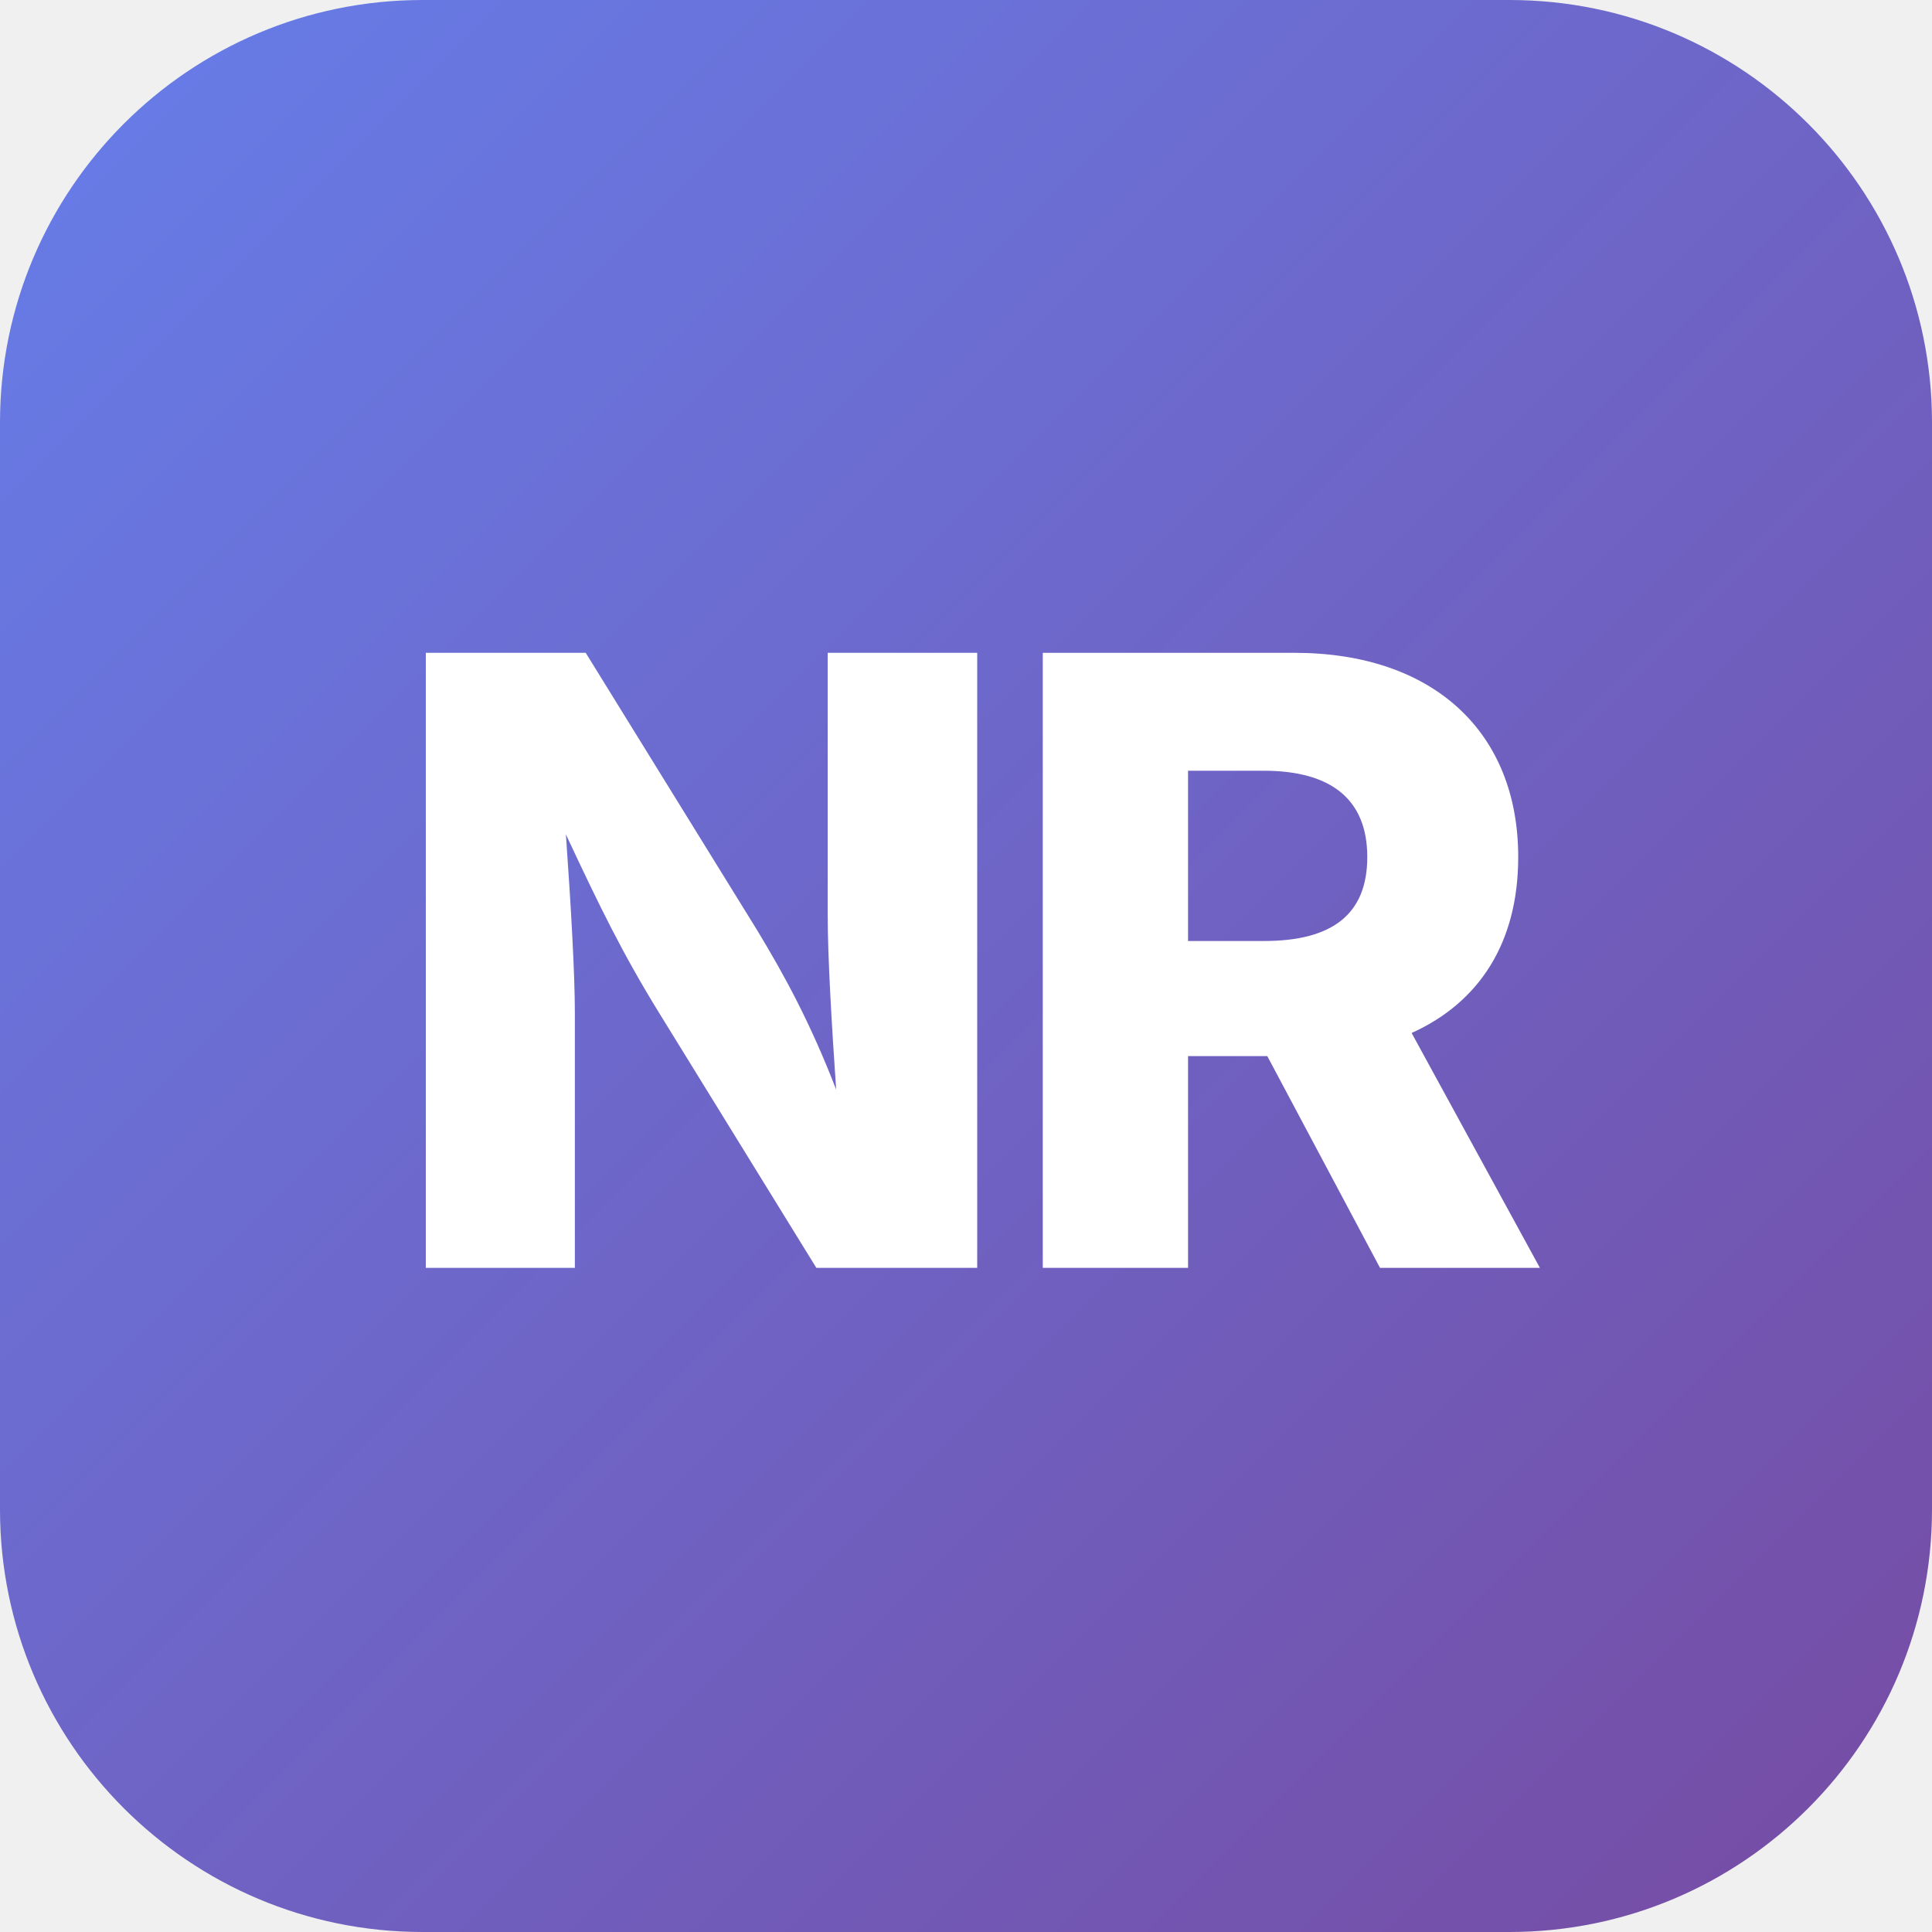
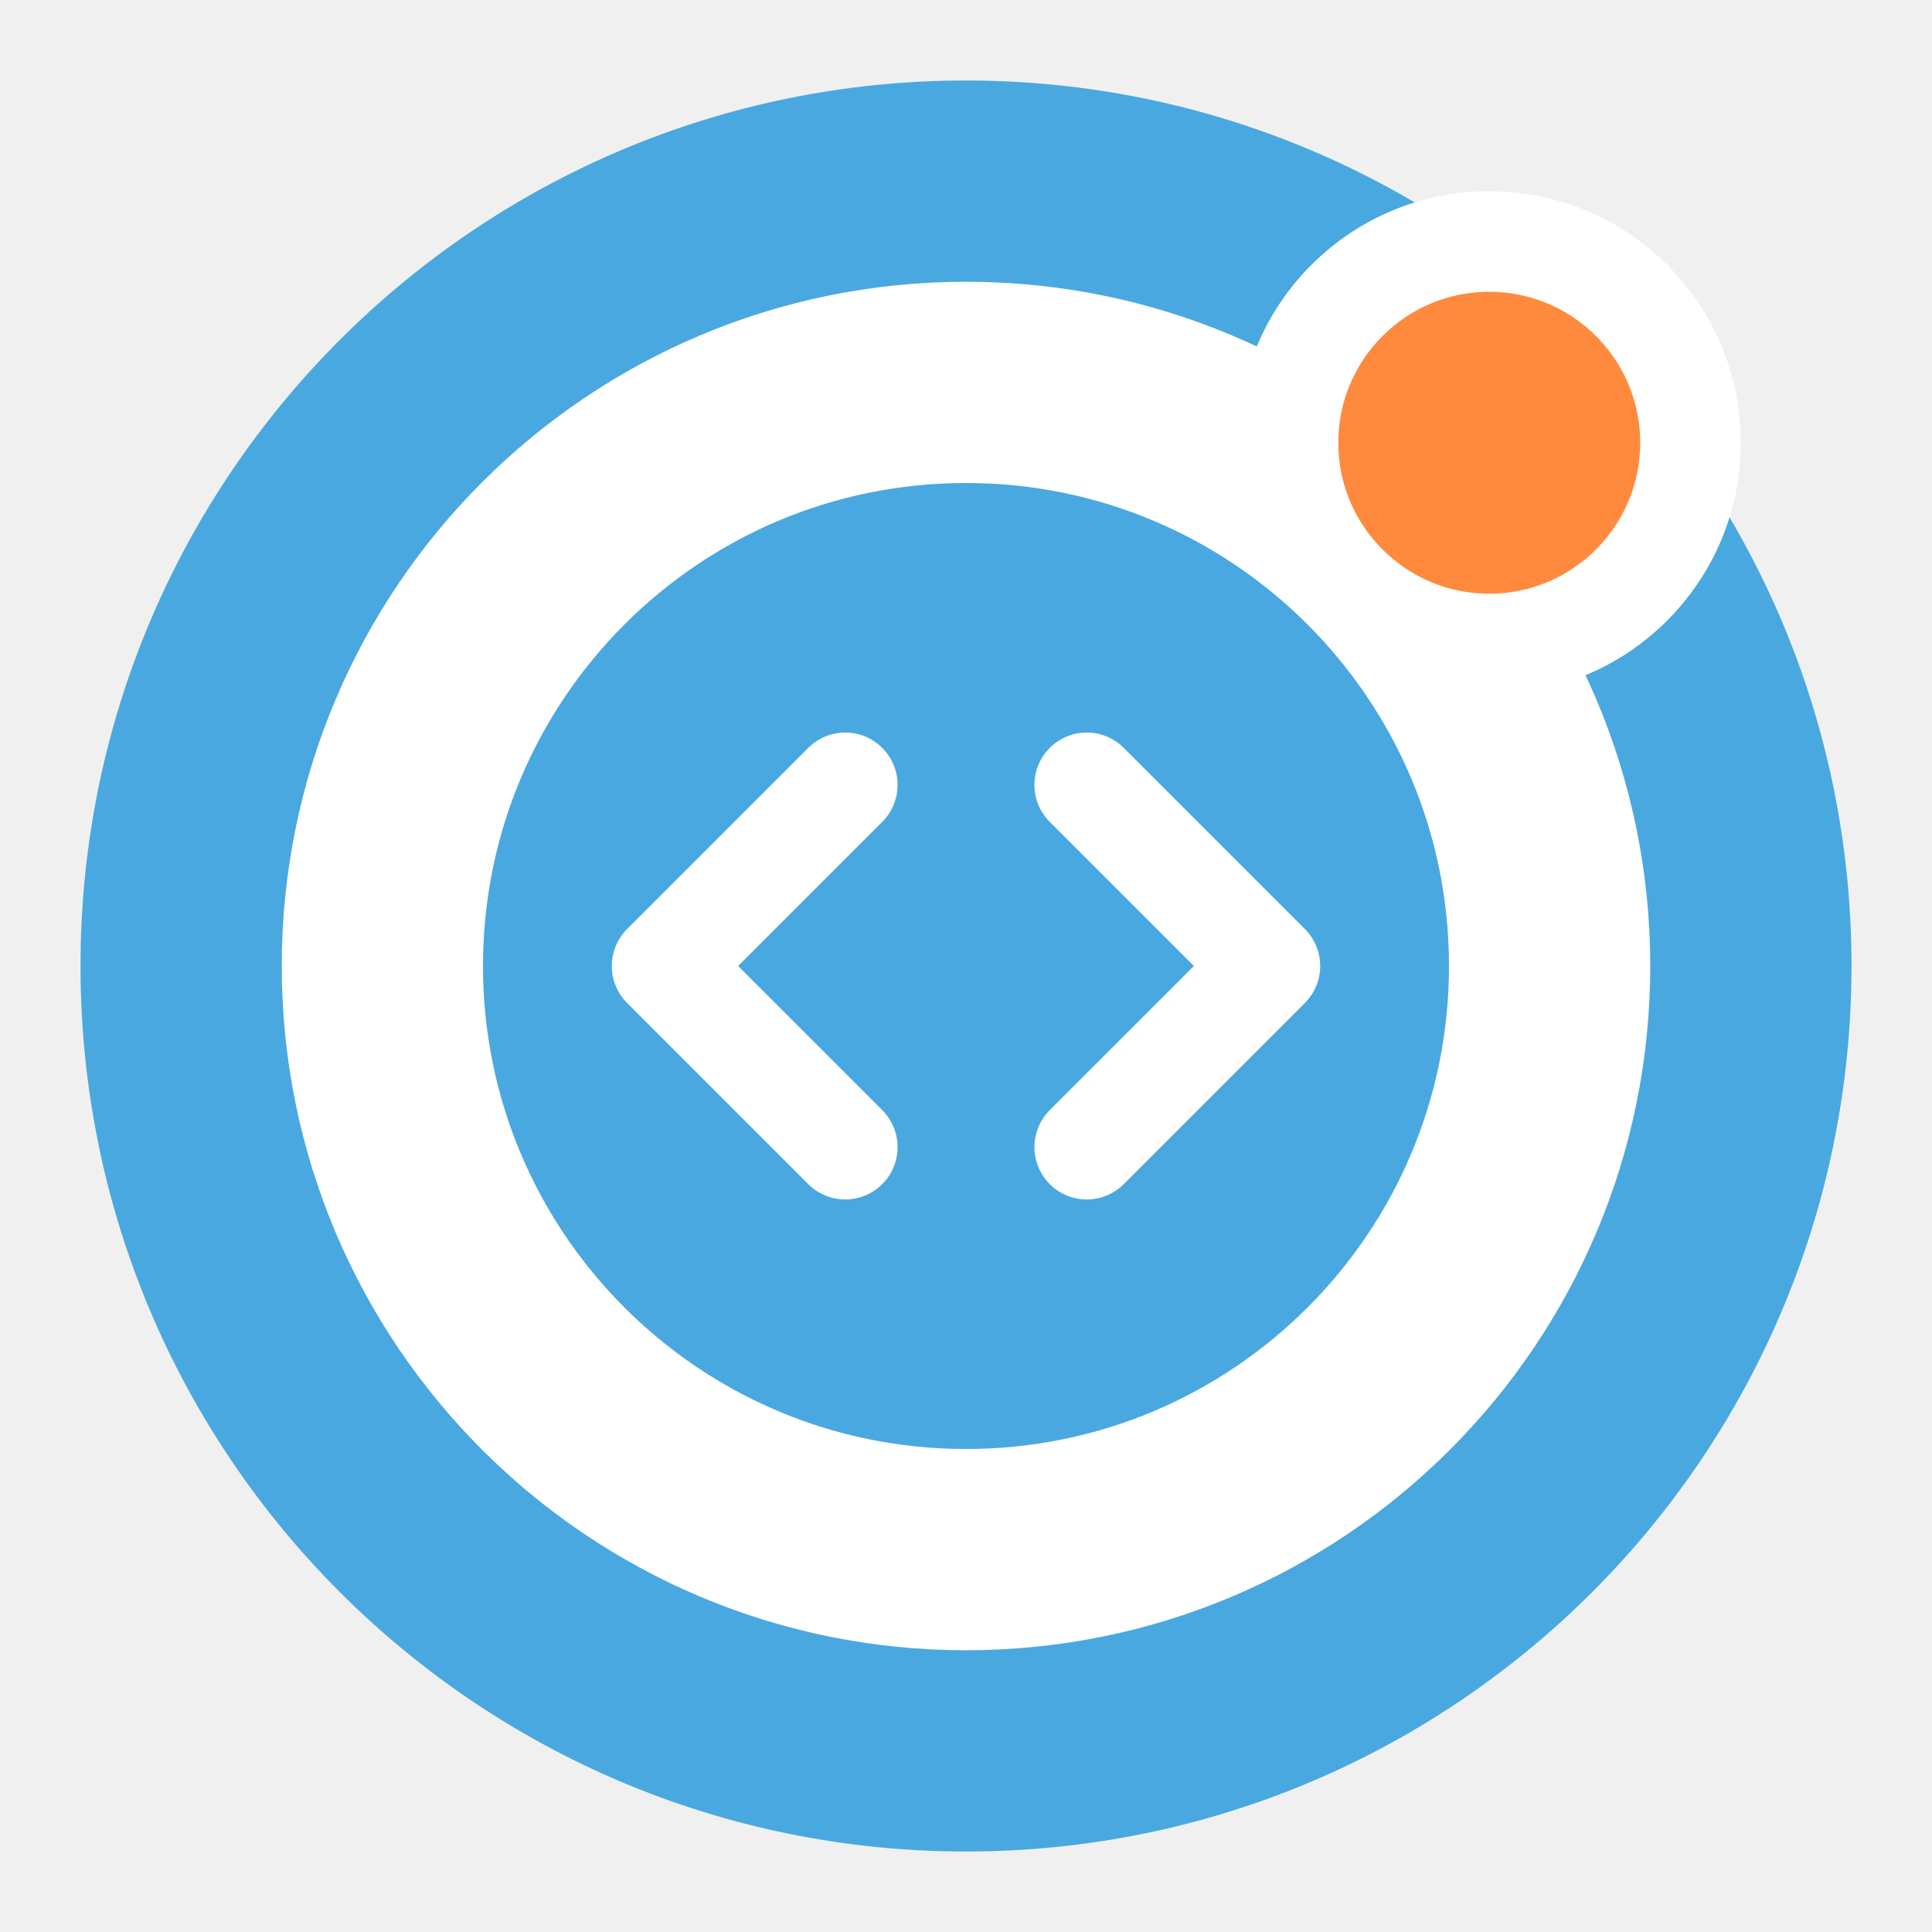
- <svg xmlns="http://www.w3.org/2000/svg" viewBox="0 0 64 64">
-   <defs>
-     <linearGradient id="g" x1="0" y1="0" x2="1" y2="1">
-       <stop offset="0" stop-color="#667eea" />
-       <stop offset="1" stop-color="#764ba2" />
-     </linearGradient>
-   </defs>
-   <rect width="64" height="64" rx="14" fill="url(#g)" />
-   <text x="32" y="42" text-anchor="middle" font-family="Inter, Arial, Helvetica, sans-serif" font-size="28" font-weight="800" fill="#fff" letter-spacing="-1">NR</text>
+ <svg xmlns="http://www.w3.org/2000/svg" viewBox="0 0 48 48">
+   <circle cx="24" cy="24" r="22" fill="#4aa8e0" />
+   <circle cx="24" cy="24" r="14.5" fill="none" stroke="#fff" stroke-width="5" />
+   <path d="M21 19.5 16.5 24l4.5 4.5M27 19.5l4.5 4.5-4.5 4.5" fill="none" stroke="#fff" stroke-width="2.6" stroke-linecap="round" stroke-linejoin="round" />
+   <circle cx="37" cy="11" r="5" fill="#ff8a3d" stroke="#fff" stroke-width="2.5" />
</svg>
